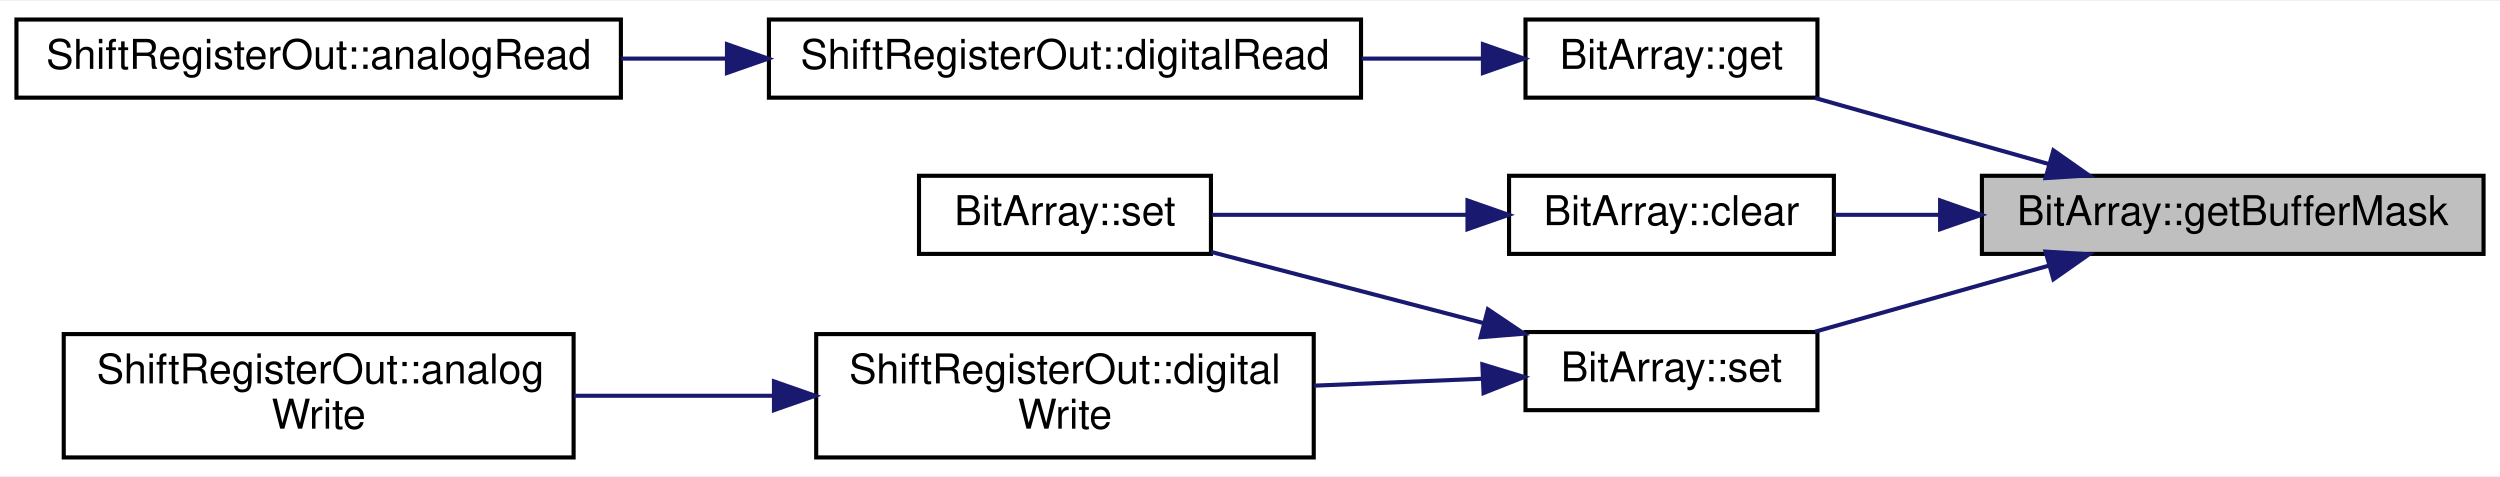
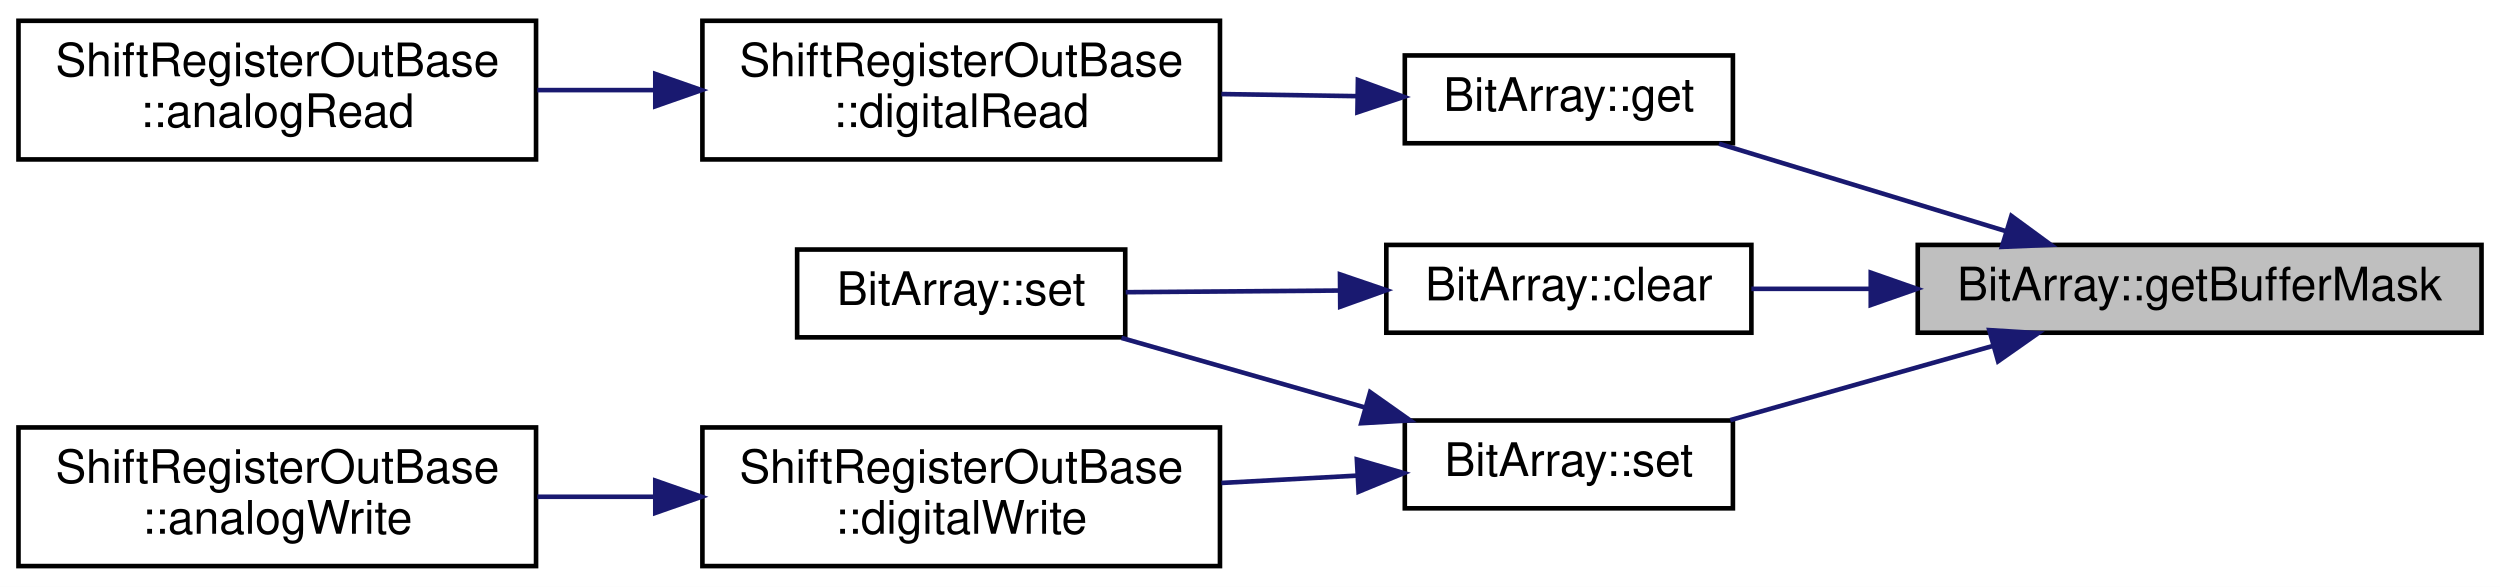
- <svg xmlns="http://www.w3.org/2000/svg" xmlns:xlink="http://www.w3.org/1999/xlink" width="608pt" height="116pt" viewBox="0.00 0.00 608.00 115.50">
-   <g id="graph0" class="graph" transform="scale(1 1) rotate(0) translate(4 111.5)">
-     <polygon fill="white" stroke="none" points="-4,4 -4,-111.5 604,-111.5 604,4 -4,4" />
+ <svg xmlns="http://www.w3.org/2000/svg" xmlns:xlink="http://www.w3.org/1999/xlink" width="541pt" height="127pt" viewBox="0.00 0.00 541.00 127.00">
+   <g id="graph0" class="graph" transform="scale(1 1) rotate(0) translate(4 123)">
+     <polygon fill="white" stroke="none" points="-4,4 -4,-123 537,-123 537,4 -4,4" />
    <g id="node1" class="node">
      <g id="a_node1">
        <a xlink:title=" ">
-           <polygon fill="#bfbfbf" stroke="black" points="478,-50 478,-69 600,-69 600,-50 478,-50" />
-           <text text-anchor="middle" x="539" y="-57" font-family="Helvetica,sans-Serif" font-size="10.00">BitArray::getBufferMask</text>
+           <polygon fill="#bfbfbf" stroke="black" points="411,-51 411,-70 533,-70 533,-51 411,-51" />
+           <text text-anchor="middle" x="472" y="-58" font-family="Helvetica,sans-Serif" font-size="10.00">BitArray::getBufferMask</text>
        </a>
      </g>
    </g>
    <g id="node2" class="node">
      <g id="a_node2">
        <a xlink:href="../../db/de9/classBitArray.html#a66ea19e962b49a96a8f10f208c050b00" target="_top" xlink:title=" ">
-           <polygon fill="white" stroke="black" points="367,-88 367,-107 438,-107 438,-88 367,-88" />
-           <text text-anchor="middle" x="402.5" y="-95" font-family="Helvetica,sans-Serif" font-size="10.00">BitArray::get</text>
+           <polygon fill="white" stroke="black" points="300,-92 300,-111 371,-111 371,-92 300,-92" />
+           <text text-anchor="middle" x="335.5" y="-99" font-family="Helvetica,sans-Serif" font-size="10.00">BitArray::get</text>
        </a>
      </g>
    </g>
    <g id="edge1" class="edge">
-       <path fill="none" stroke="midnightblue" d="M494.4,-71.818C475.92,-77.039 454.711,-83.032 437.429,-87.914" />
-       <polygon fill="midnightblue" stroke="midnightblue" points="495.388,-75.176 504.06,-69.089 493.485,-68.44 495.388,-75.176" />
+       <path fill="none" stroke="midnightblue" d="M430.053,-72.982C410.109,-79.061 386.502,-86.258 367.992,-91.9" />
+       <polygon fill="midnightblue" stroke="midnightblue" points="431.26,-76.273 439.805,-70.009 429.219,-69.577 431.26,-76.273" />
    </g>
    <g id="node5" class="node">
      <g id="a_node5">
        <a xlink:href="../../db/de9/classBitArray.html#a606470361559934d0c26a39e1b46cf5d" target="_top" xlink:title=" ">
-           <polygon fill="white" stroke="black" points="367,-12 367,-31 438,-31 438,-12 367,-12" />
-           <text text-anchor="middle" x="402.5" y="-19" font-family="Helvetica,sans-Serif" font-size="10.00">BitArray::set</text>
+           <polygon fill="white" stroke="black" points="300,-13 300,-32 371,-32 371,-13 300,-13" />
+           <text text-anchor="middle" x="335.5" y="-20" font-family="Helvetica,sans-Serif" font-size="10.00">BitArray::set</text>
        </a>
      </g>
    </g>
    <g id="edge4" class="edge">
-       <path fill="none" stroke="midnightblue" d="M494.4,-47.182C475.92,-41.961 454.711,-35.968 437.429,-31.086" />
-       <polygon fill="midnightblue" stroke="midnightblue" points="493.485,-50.56 504.06,-49.911 495.388,-43.824 493.485,-50.56" />
+       <path fill="none" stroke="midnightblue" d="M427.4,-48.182C408.92,-42.961 387.711,-36.968 370.429,-32.086" />
+       <polygon fill="midnightblue" stroke="midnightblue" points="426.485,-51.56 437.06,-50.911 428.388,-44.824 426.485,-51.56" />
    </g>
    <g id="node9" class="node">
      <g id="a_node9">
        <a xlink:href="../../db/de9/classBitArray.html#ab2278aa896ae3ac46d7fcc12186873ba" target="_top" xlink:title=" ">
-           <polygon fill="white" stroke="black" points="363,-50 363,-69 442,-69 442,-50 363,-50" />
-           <text text-anchor="middle" x="402.5" y="-57" font-family="Helvetica,sans-Serif" font-size="10.00">BitArray::clear</text>
+           <polygon fill="white" stroke="black" points="296,-51 296,-70 375,-70 375,-51 296,-51" />
+           <text text-anchor="middle" x="335.5" y="-58" font-family="Helvetica,sans-Serif" font-size="10.00">BitArray::clear</text>
        </a>
      </g>
    </g>
    <g id="edge8" class="edge">
-       <path fill="none" stroke="midnightblue" d="M467.811,-59.5C458.932,-59.5 450.121,-59.5 442,-59.5" />
-       <polygon fill="midnightblue" stroke="midnightblue" points="467.831,-63 477.831,-59.5 467.831,-56 467.831,-63" />
+       <path fill="none" stroke="midnightblue" d="M400.811,-60.5C391.932,-60.5 383.121,-60.5 375,-60.5" />
+       <polygon fill="midnightblue" stroke="midnightblue" points="400.831,-64 410.831,-60.5 400.831,-57 400.831,-64" />
    </g>
    <g id="node3" class="node">
      <g id="a_node3">
-         <a xlink:href="../../d1/d5c/classShiftRegisterOut.html#af38cab300d3fb838e21a42f90902343d" target="_top" xlink:title="Get the current state of a given output pin.">
-           <polygon fill="white" stroke="black" points="183,-88 183,-107 327,-107 327,-88 183,-88" />
-           <text text-anchor="middle" x="255" y="-95" font-family="Helvetica,sans-Serif" font-size="10.00">ShiftRegisterOut::digitalRead</text>
+         <a xlink:href="../../d8/db4/classShiftRegisterOutBase.html#ad092a5f9fb6f8d1ee5d265c0fb0aaf0f" target="_top" xlink:title="Get the current state of a given output pin.">
+           <polygon fill="white" stroke="black" points="148,-88.5 148,-118.5 260,-118.5 260,-88.5 148,-88.5" />
+           <text text-anchor="start" x="156" y="-106.5" font-family="Helvetica,sans-Serif" font-size="10.00">ShiftRegisterOutBase</text>
+           <text text-anchor="middle" x="204" y="-95.5" font-family="Helvetica,sans-Serif" font-size="10.00">::digitalRead</text>
        </a>
      </g>
    </g>
    <g id="edge2" class="edge">
-       <path fill="none" stroke="midnightblue" d="M356.473,-97.5C347.155,-97.5 337.124,-97.5 327.133,-97.5" />
-       <polygon fill="midnightblue" stroke="midnightblue" points="356.649,-101 366.649,-97.5 356.649,-94 356.649,-101" />
+       <path fill="none" stroke="midnightblue" d="M289.786,-102.191C280.289,-102.337 270.154,-102.494 260.316,-102.646" />
+       <polygon fill="midnightblue" stroke="midnightblue" points="289.852,-105.69 299.796,-102.036 289.743,-98.691 289.852,-105.69" />
    </g>
    <g id="node4" class="node">
      <g id="a_node4">
-         <a xlink:href="../../d1/d5c/classShiftRegisterOut.html#a3bc235b13977255ef05e4e3956991450" target="_top" xlink:title="The analogRead function is deprecated because a shift is always digital.">
-           <polygon fill="white" stroke="black" points="0,-88 0,-107 147,-107 147,-88 0,-88" />
-           <text text-anchor="middle" x="73.5" y="-95" font-family="Helvetica,sans-Serif" font-size="10.00">ShiftRegisterOut::analogRead</text>
+         <a xlink:href="../../d8/db4/classShiftRegisterOutBase.html#abf3b3253dfbcdd8e55ff96b5c905dc1c" target="_top" xlink:title="The analogRead function is deprecated because a shift is always digital.">
+           <polygon fill="white" stroke="black" points="-7.10543e-15,-88.5 -7.10543e-15,-118.5 112,-118.5 112,-88.5 -7.10543e-15,-88.5" />
+           <text text-anchor="start" x="8" y="-106.5" font-family="Helvetica,sans-Serif" font-size="10.00">ShiftRegisterOutBase</text>
+           <text text-anchor="middle" x="56" y="-95.5" font-family="Helvetica,sans-Serif" font-size="10.00">::analogRead</text>
        </a>
      </g>
    </g>
    <g id="edge3" class="edge">
-       <path fill="none" stroke="midnightblue" d="M172.523,-97.5C164.041,-97.5 155.459,-97.5 147.085,-97.5" />
-       <polygon fill="midnightblue" stroke="midnightblue" points="172.799,-101 182.799,-97.5 172.799,-94 172.799,-101" />
+       <path fill="none" stroke="midnightblue" d="M137.59,-103.5C129.135,-103.5 120.543,-103.5 112.274,-103.5" />
+       <polygon fill="midnightblue" stroke="midnightblue" points="137.804,-107 147.804,-103.5 137.804,-100 137.804,-107" />
    </g>
    <g id="node6" class="node">
      <g id="a_node6">
        <a xlink:href="../../db/de9/classBitArray.html#a60e210bc2ee99152cd1df96c4dbd89b0" target="_top" xlink:title=" ">
-           <polygon fill="white" stroke="black" points="219.5,-50 219.5,-69 290.5,-69 290.5,-50 219.5,-50" />
-           <text text-anchor="middle" x="255" y="-57" font-family="Helvetica,sans-Serif" font-size="10.00">BitArray::set</text>
+           <polygon fill="white" stroke="black" points="168.5,-50 168.5,-69 239.5,-69 239.5,-50 168.5,-50" />
+           <text text-anchor="middle" x="204" y="-57" font-family="Helvetica,sans-Serif" font-size="10.00">BitArray::set</text>
        </a>
      </g>
    </g>
    <g id="edge5" class="edge">
-       <path fill="none" stroke="midnightblue" d="M356.843,-33.163C335.524,-38.731 310.403,-45.292 290.566,-50.472" />
-       <polygon fill="midnightblue" stroke="midnightblue" points="357.858,-36.515 366.649,-30.602 356.089,-29.742 357.858,-36.515" />
+       <path fill="none" stroke="midnightblue" d="M291.359,-34.826C274.207,-39.727 254.771,-45.28 238.687,-49.875" />
+       <polygon fill="midnightblue" stroke="midnightblue" points="292.497,-38.141 301.151,-32.028 290.574,-31.41 292.497,-38.141" />
    </g>
    <g id="node7" class="node">
      <g id="a_node7">
-         <a xlink:href="../../d1/d5c/classShiftRegisterOut.html#a55fa638e62920412df1c8faaa91f54c4" target="_top" xlink:title="Set the state of a given output pin.">
-           <polygon fill="white" stroke="black" points="194.5,-0.5 194.5,-30.5 315.5,-30.5 315.5,-0.5 194.5,-0.5" />
-           <text text-anchor="start" x="202.5" y="-18.5" font-family="Helvetica,sans-Serif" font-size="10.00">ShiftRegisterOut::digital</text>
-           <text text-anchor="middle" x="255" y="-7.5" font-family="Helvetica,sans-Serif" font-size="10.00">Write</text>
+         <a xlink:href="../../d8/db4/classShiftRegisterOutBase.html#a6b1bff23720ff20b7f2971308251a5a8" target="_top" xlink:title="Set the state of a given output pin.">
+           <polygon fill="white" stroke="black" points="148,-0.5 148,-30.5 260,-30.5 260,-0.5 148,-0.5" />
+           <text text-anchor="start" x="156" y="-18.5" font-family="Helvetica,sans-Serif" font-size="10.00">ShiftRegisterOutBase</text>
+           <text text-anchor="middle" x="204" y="-7.5" font-family="Helvetica,sans-Serif" font-size="10.00">::digitalWrite</text>
        </a>
      </g>
    </g>
    <g id="edge6" class="edge">
-       <path fill="none" stroke="midnightblue" d="M356.591,-19.648C343.63,-19.114 329.28,-18.522 315.576,-17.957" />
-       <polygon fill="midnightblue" stroke="midnightblue" points="356.513,-23.148 366.649,-20.063 356.802,-16.154 356.513,-23.148" />
+       <path fill="none" stroke="midnightblue" d="M289.786,-20.083C280.289,-19.57 270.154,-19.022 260.316,-18.49" />
+       <polygon fill="midnightblue" stroke="midnightblue" points="289.622,-23.579 299.796,-20.624 290,-16.589 289.622,-23.579" />
    </g>
    <g id="node8" class="node">
      <g id="a_node8">
-         <a xlink:href="../../d1/d5c/classShiftRegisterOut.html#ae734435ae2f41a0e9e188eaaa358d2c0" target="_top" xlink:title="The analogWrite function is not deprecated because a shift is always digital.">
-           <polygon fill="white" stroke="black" points="11.5,-0.5 11.5,-30.5 135.5,-30.5 135.5,-0.5 11.5,-0.5" />
-           <text text-anchor="start" x="19.5" y="-18.5" font-family="Helvetica,sans-Serif" font-size="10.00">ShiftRegisterOut::analog</text>
-           <text text-anchor="middle" x="73.5" y="-7.5" font-family="Helvetica,sans-Serif" font-size="10.00">Write</text>
+         <a xlink:href="../../d8/db4/classShiftRegisterOutBase.html#aee83d35da1060b2b8ba37b246668fe77" target="_top" xlink:title="The analogWrite function is not deprecated because a shift is always digital.">
+           <polygon fill="white" stroke="black" points="-7.10543e-15,-0.5 -7.10543e-15,-30.5 112,-30.5 112,-0.5 -7.10543e-15,-0.5" />
+           <text text-anchor="start" x="8" y="-18.5" font-family="Helvetica,sans-Serif" font-size="10.00">ShiftRegisterOutBase</text>
+           <text text-anchor="middle" x="56" y="-7.5" font-family="Helvetica,sans-Serif" font-size="10.00">::analogWrite</text>
        </a>
      </g>
    </g>
    <g id="edge7" class="edge">
-       <path fill="none" stroke="midnightblue" d="M183.888,-15.5C167.925,-15.5 151.091,-15.5 135.543,-15.5" />
-       <polygon fill="midnightblue" stroke="midnightblue" points="184.229,-19 194.229,-15.5 184.229,-12 184.229,-19" />
+       <path fill="none" stroke="midnightblue" d="M137.59,-15.5C129.135,-15.5 120.543,-15.5 112.274,-15.5" />
+       <polygon fill="midnightblue" stroke="midnightblue" points="137.804,-19 147.804,-15.5 137.804,-12 137.804,-19" />
    </g>
    <g id="edge9" class="edge">
-       <path fill="none" stroke="midnightblue" d="M352.867,-59.5C332.54,-59.5 309.382,-59.5 290.806,-59.5" />
-       <polygon fill="midnightblue" stroke="midnightblue" points="352.891,-63 362.891,-59.5 352.891,-56 352.891,-63" />
+       <path fill="none" stroke="midnightblue" d="M285.637,-60.123C270.317,-60.004 253.731,-59.876 239.608,-59.767" />
+       <polygon fill="midnightblue" stroke="midnightblue" points="285.97,-63.625 295.996,-60.203 286.024,-56.626 285.97,-63.625" />
    </g>
  </g>
</svg>
